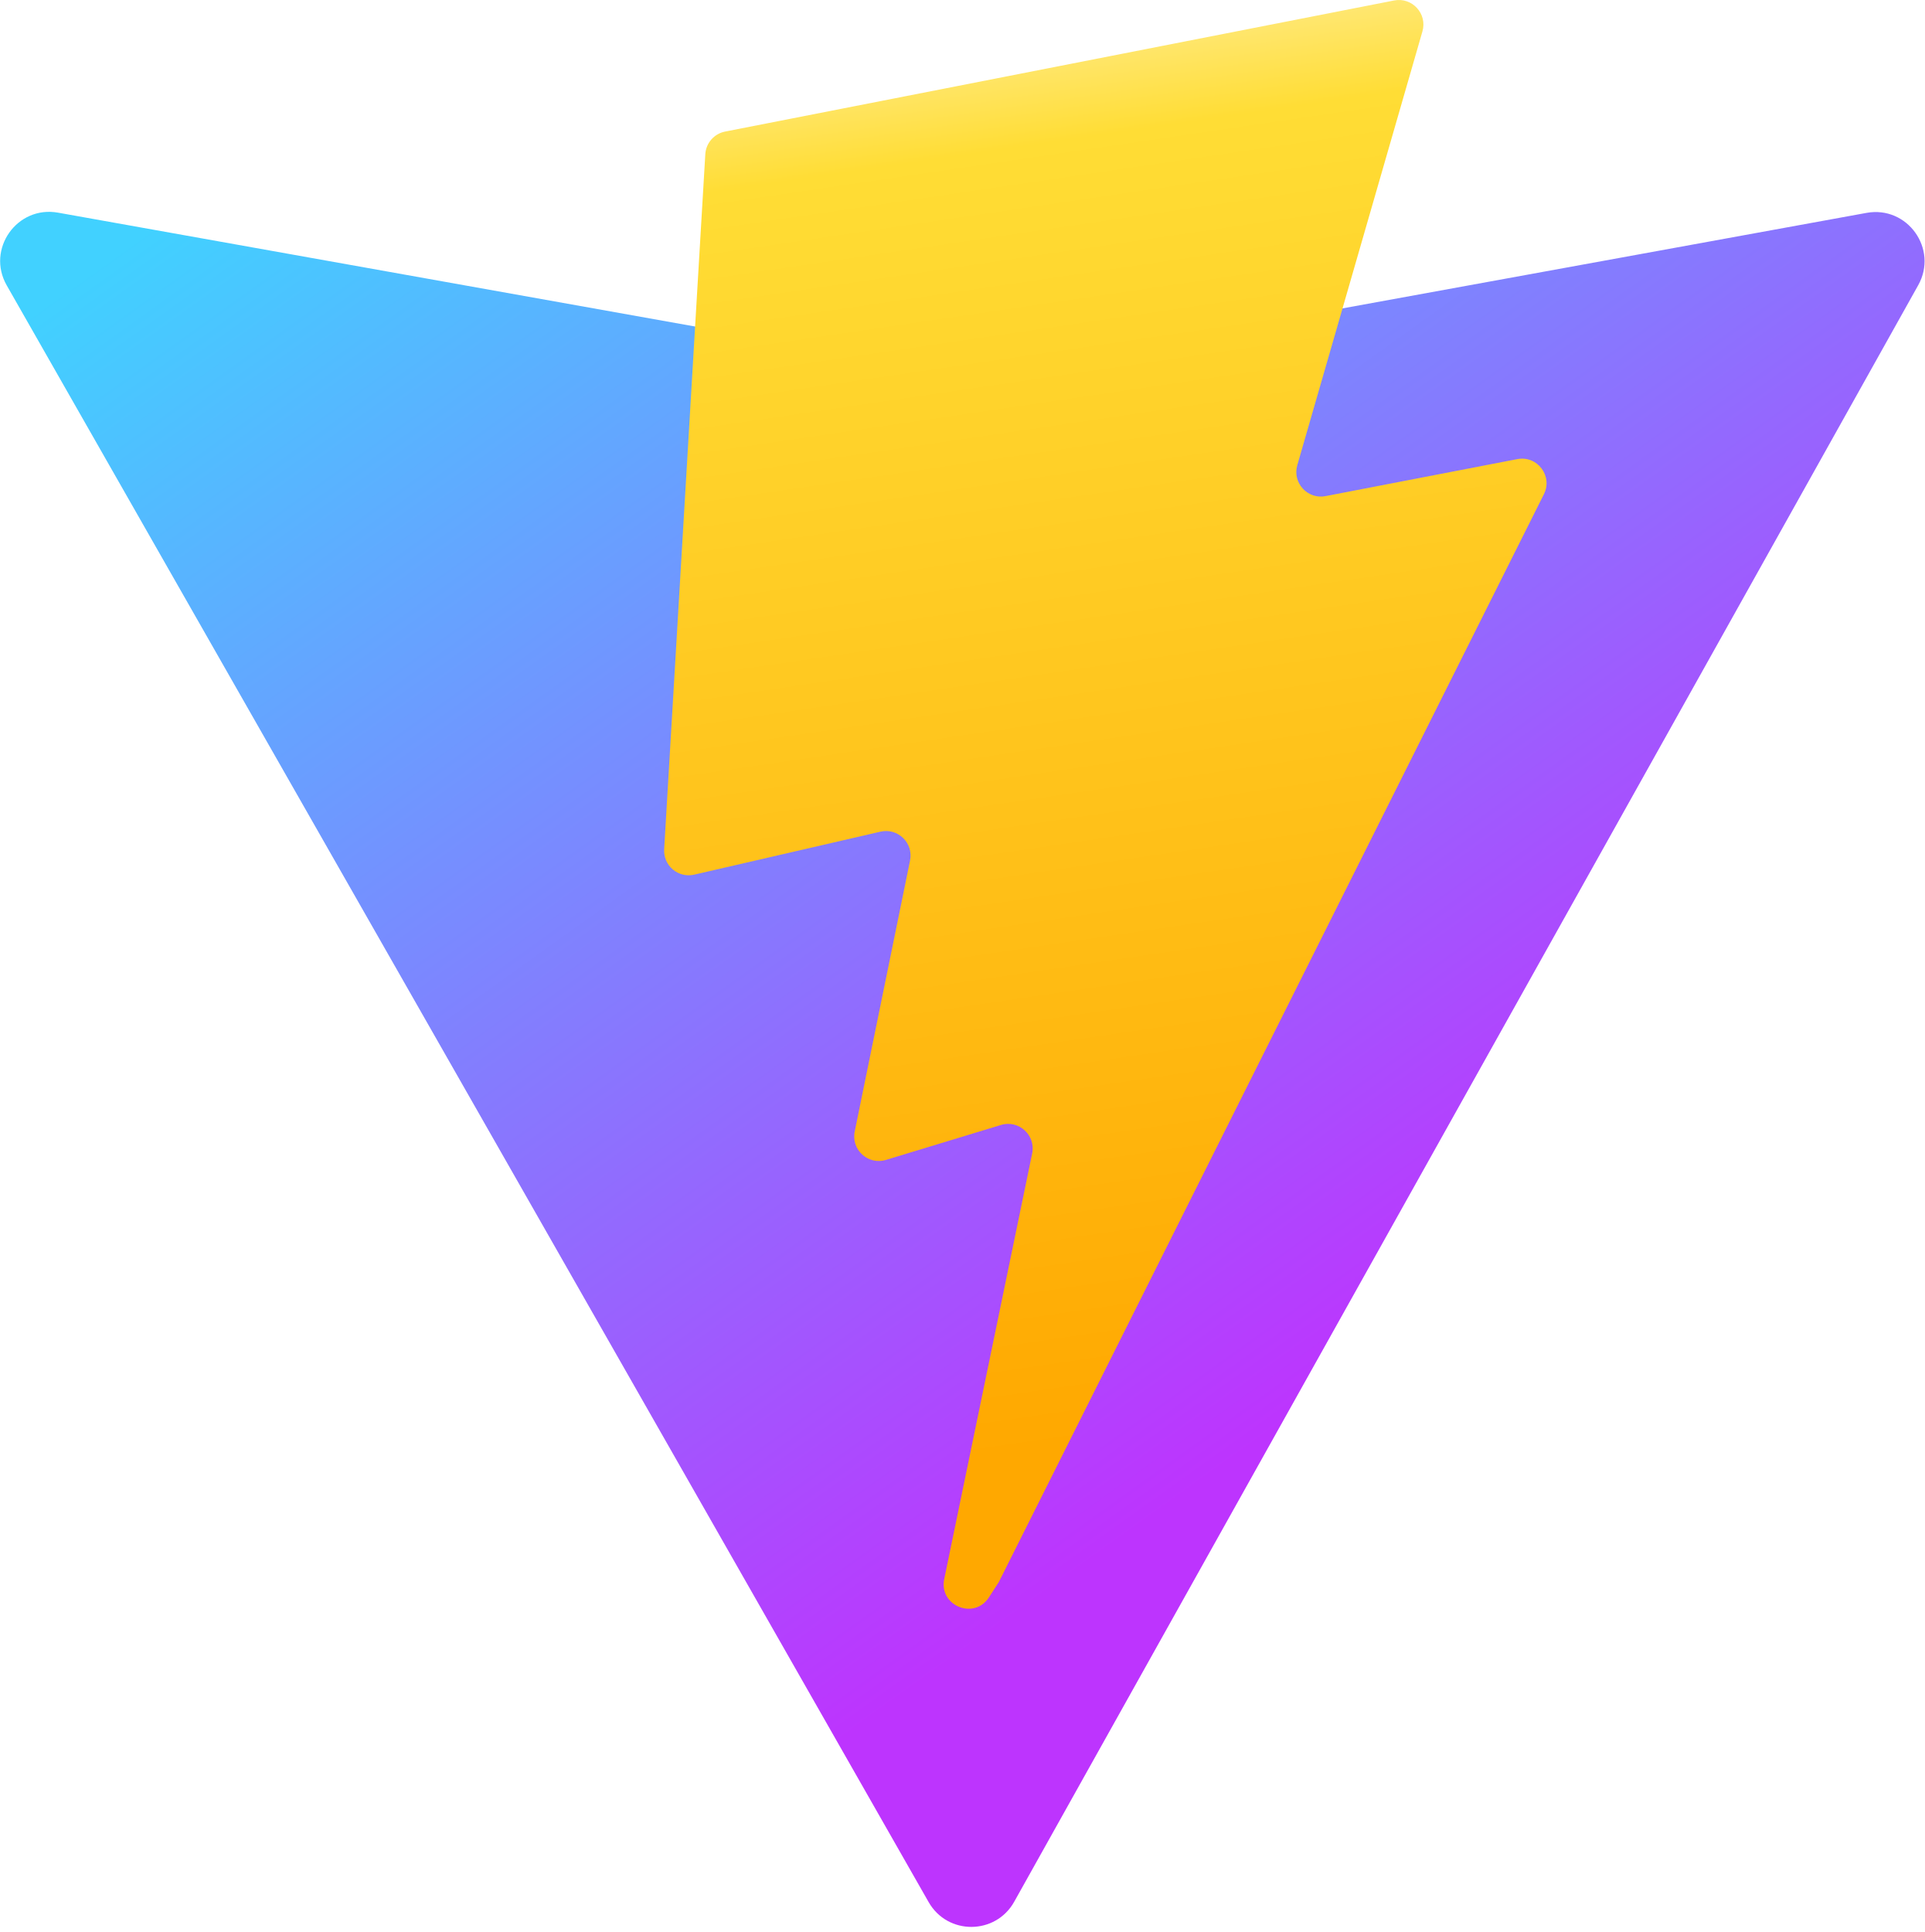
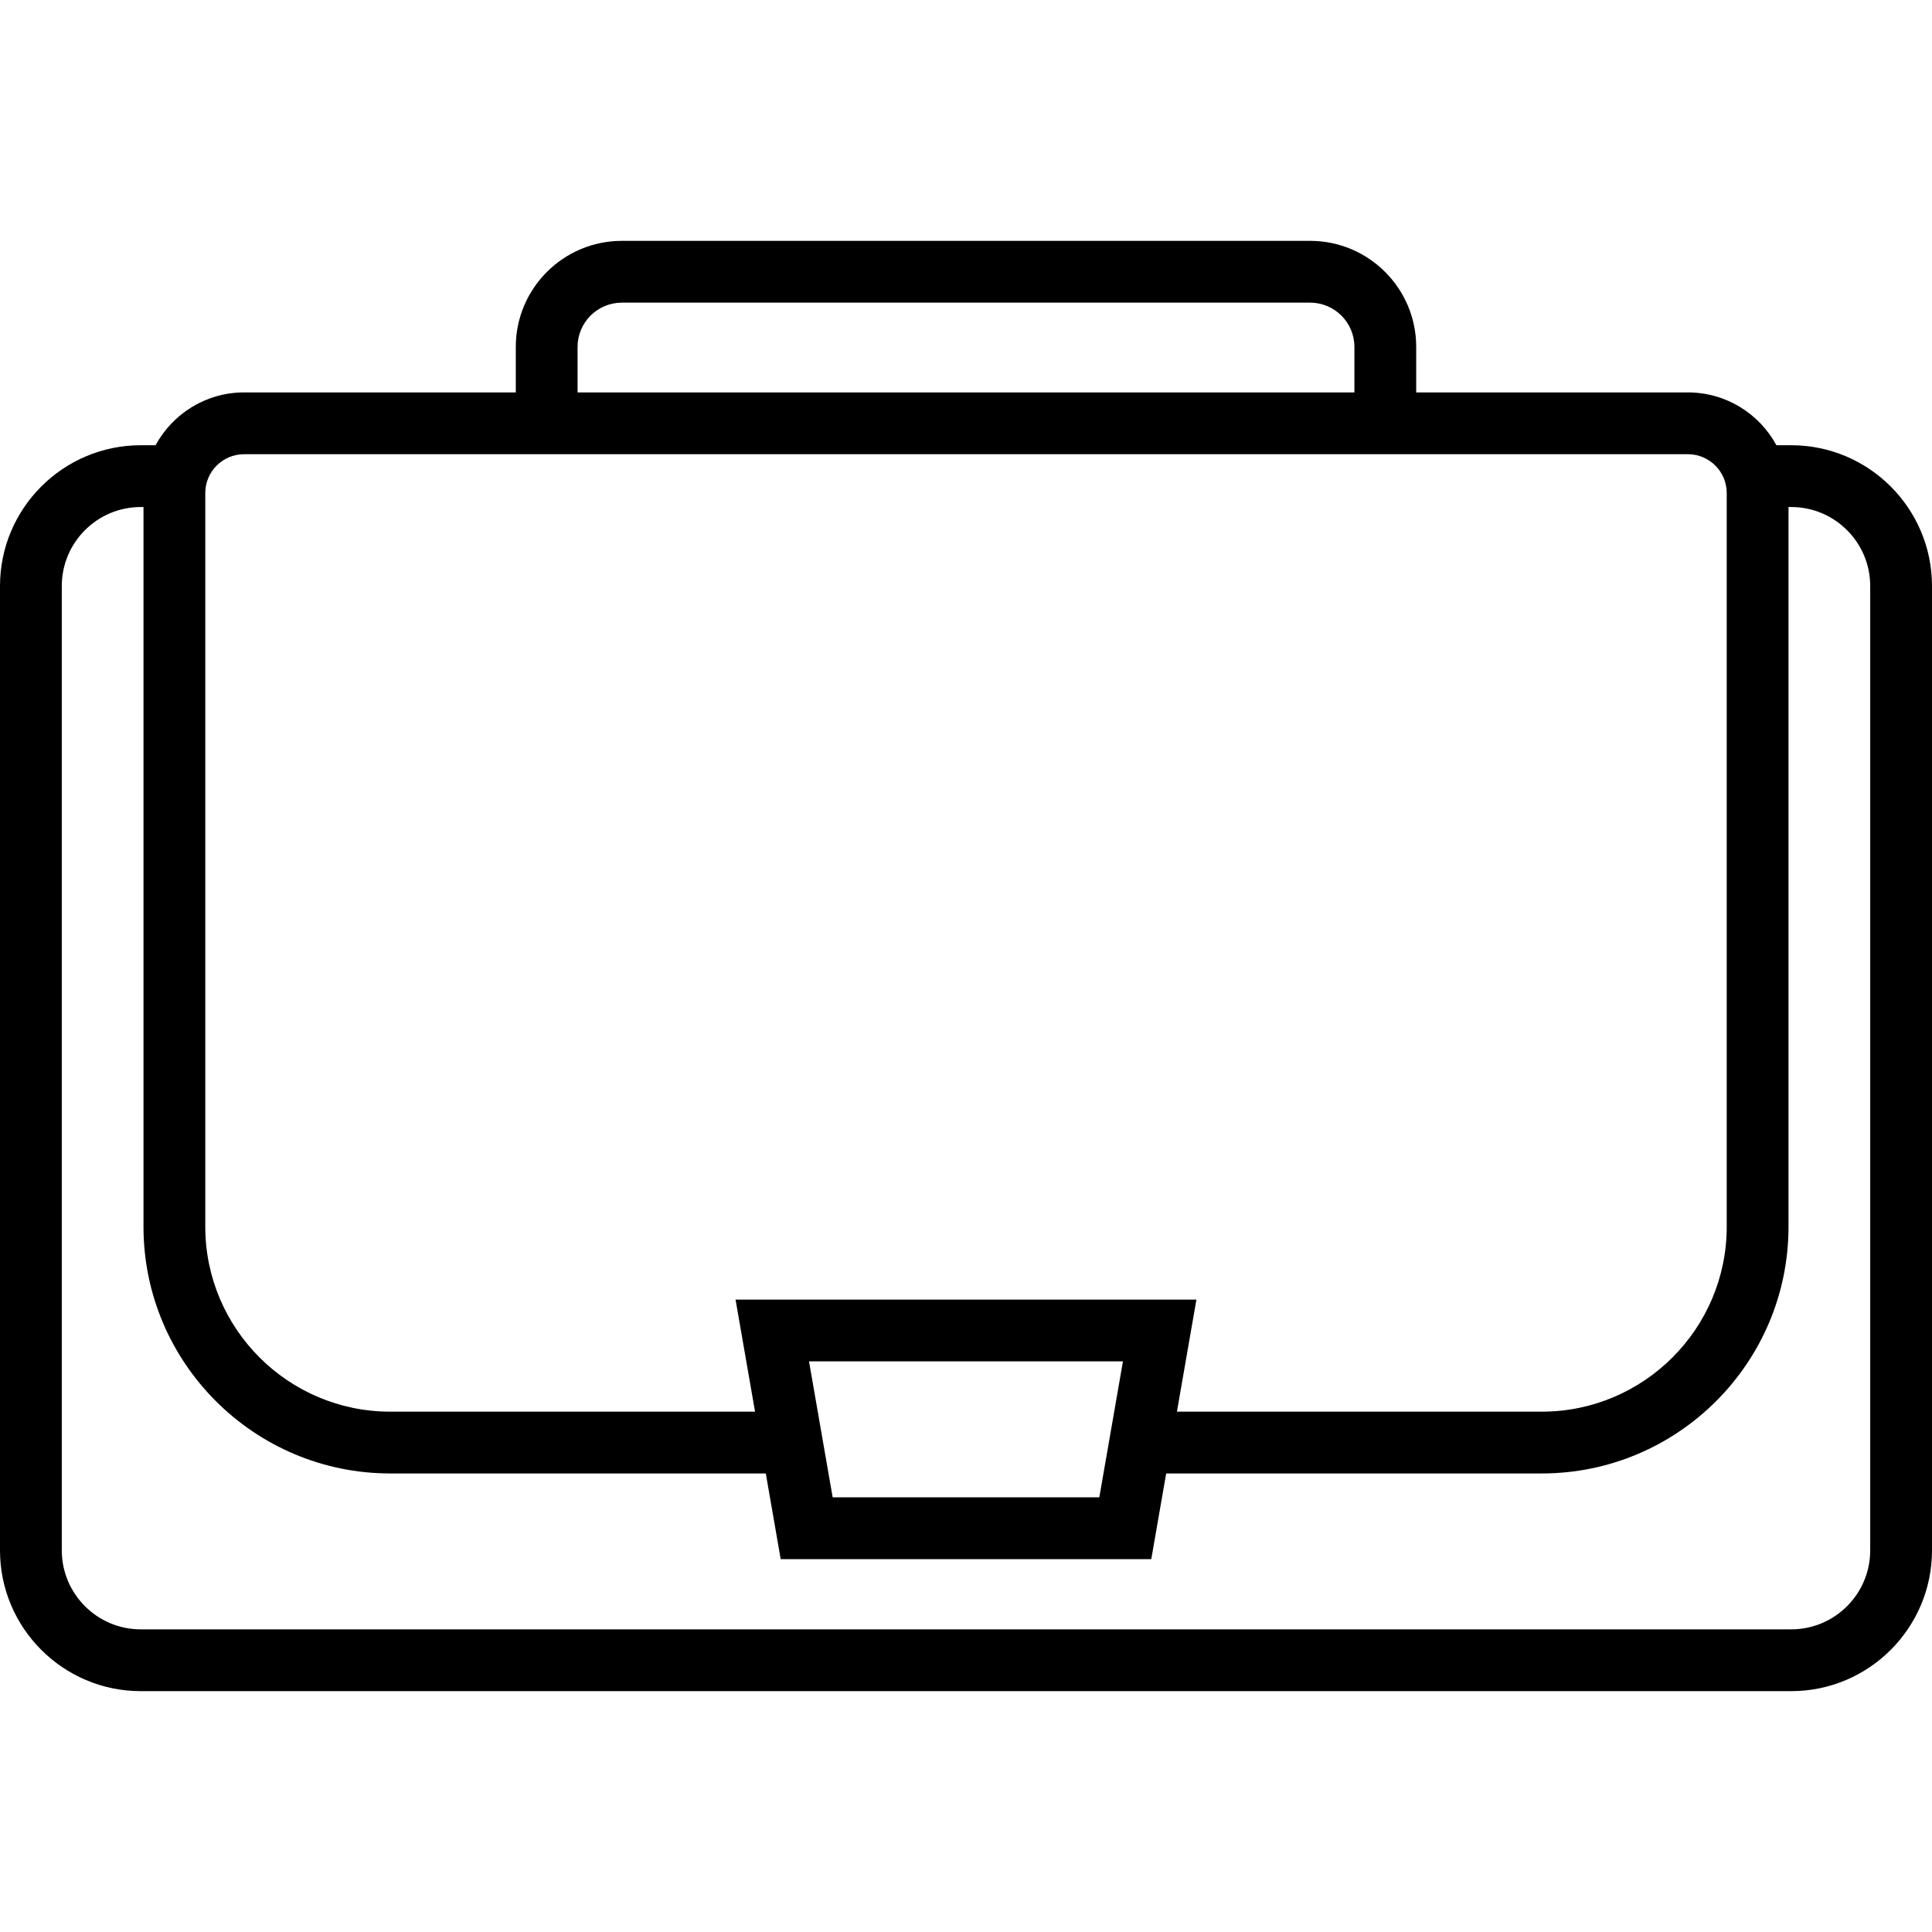
- <svg xmlns="http://www.w3.org/2000/svg" aria-hidden="true" role="img" class="iconify iconify--logos" width="31.88" height="32" preserveAspectRatio="xMidYMid meet" viewBox="0 0 256 257">
-   <defs>
-     <linearGradient id="IconifyId1813088fe1fbc01fb466" x1="-.828%" x2="57.636%" y1="7.652%" y2="78.411%">
-       <stop offset="0%" stop-color="#41D1FF" />
-       <stop offset="100%" stop-color="#BD34FE" />
-     </linearGradient>
-     <linearGradient id="IconifyId1813088fe1fbc01fb467" x1="43.376%" x2="50.316%" y1="2.242%" y2="89.03%">
-       <stop offset="0%" stop-color="#FFEA83" />
-       <stop offset="8.333%" stop-color="#FFDD35" />
-       <stop offset="100%" stop-color="#FFA800" />
-     </linearGradient>
-   </defs>
-   <path fill="url(#IconifyId1813088fe1fbc01fb466)" d="M255.153 37.938L134.897 252.976c-2.483 4.44-8.862 4.466-11.382.048L.875 37.958c-2.746-4.814 1.371-10.646 6.827-9.67l120.385 21.517a6.537 6.537 0 0 0 2.322-.004l117.867-21.483c5.438-.991 9.574 4.796 6.877 9.62Z" />
-   <path fill="url(#IconifyId1813088fe1fbc01fb467)" d="M185.432.063L96.44 17.501a3.268 3.268 0 0 0-2.634 3.014l-5.474 92.456a3.268 3.268 0 0 0 3.997 3.378l24.777-5.718c2.318-.535 4.413 1.507 3.936 3.838l-7.361 36.047c-.495 2.426 1.782 4.5 4.151 3.78l15.304-4.649c2.372-.72 4.652 1.36 4.15 3.788l-11.698 56.621c-.732 3.542 3.979 5.473 5.943 2.437l1.313-2.028l72.516-144.72c1.215-2.423-.88-5.186-3.54-4.672l-25.505 4.922c-2.396.462-4.435-1.77-3.759-4.114l16.646-57.705c.677-2.35-1.37-4.583-3.769-4.113Z" />
+ <svg xmlns="http://www.w3.org/2000/svg" fill="#000000" height="800px" width="800px" version="1.1" id="Capa_1" viewBox="0 0 437.744 437.744" xml:space="preserve">
+   <path d="M405.852,100.879h-3.358c-3.859-7.12-11.399-11.967-20.051-11.967h-61.567V78.594c0-13.245-10.775-24.021-24.02-24.021  h-155.96c-13.25,0-24.03,10.775-24.03,24.021v10.318H55.301c-8.652,0-16.192,4.847-20.051,11.967h-3.358  C14.307,100.879,0,115.186,0,132.771v218.507c0,17.586,14.307,31.893,31.892,31.893h373.96c17.585,0,31.892-14.307,31.892-31.893  V132.771C437.744,115.186,423.437,100.879,405.852,100.879z M130.865,78.594c0-5.525,4.5-10.021,10.03-10.021h155.96  c5.525,0,10.02,4.495,10.02,10.021v10.318h-176.01V78.594z M46.511,111.702c0-4.847,3.943-8.79,8.79-8.79h327.141  c4.847,0,8.79,3.943,8.79,8.79v166.245c0,23.104-18.797,41.901-41.901,41.901h-82.668l4.417-25.396H166.658l4.417,25.396H88.413  c-23.104,0-41.901-18.797-41.901-41.901V111.702z M254.435,308.453l-5.358,30.808h-60.415l-5.358-30.808H254.435z M423.744,351.278  c0,9.866-8.026,17.893-17.892,17.893H31.892c-9.865,0-17.892-8.026-17.892-17.893V132.771c0-9.865,8.026-17.892,17.892-17.892h0.62  v163.068c0,30.824,25.077,55.901,55.901,55.901h85.097l3.376,19.412h83.966l3.376-19.412h85.103  c30.824,0,55.901-25.077,55.901-55.901V114.879h0.62c9.865,0,17.892,8.026,17.892,17.892V351.278z" />
</svg>
